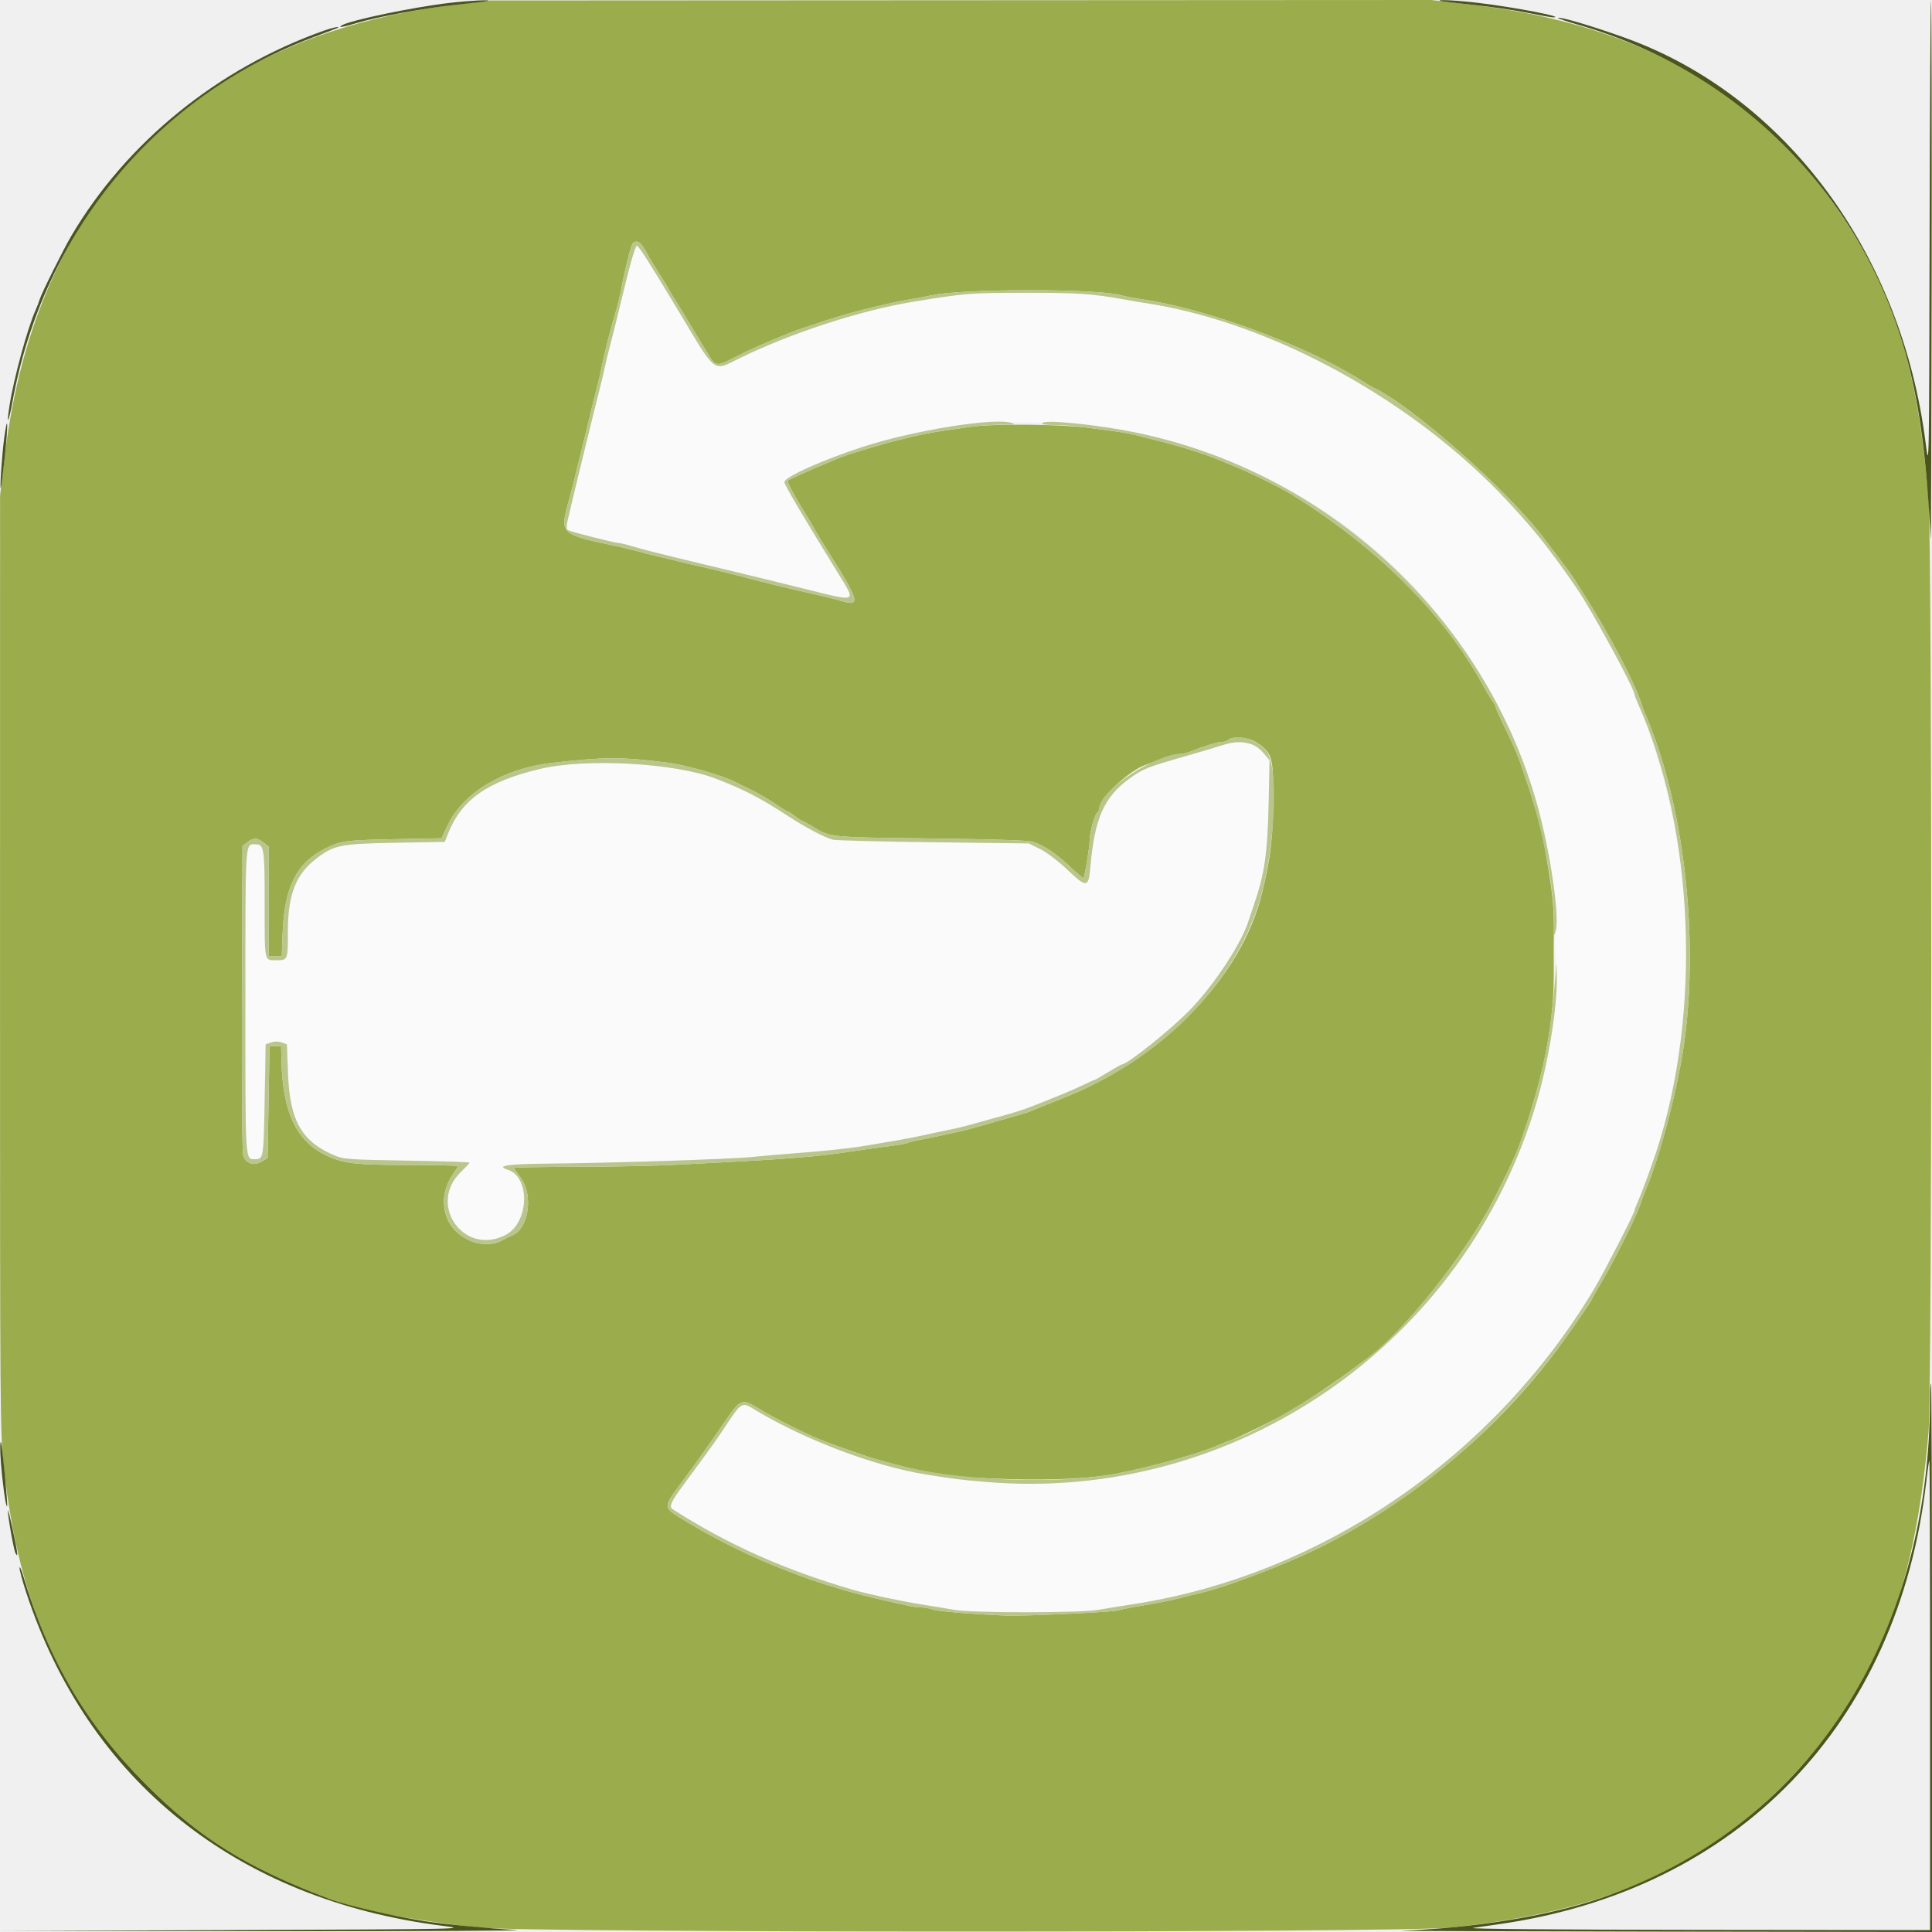
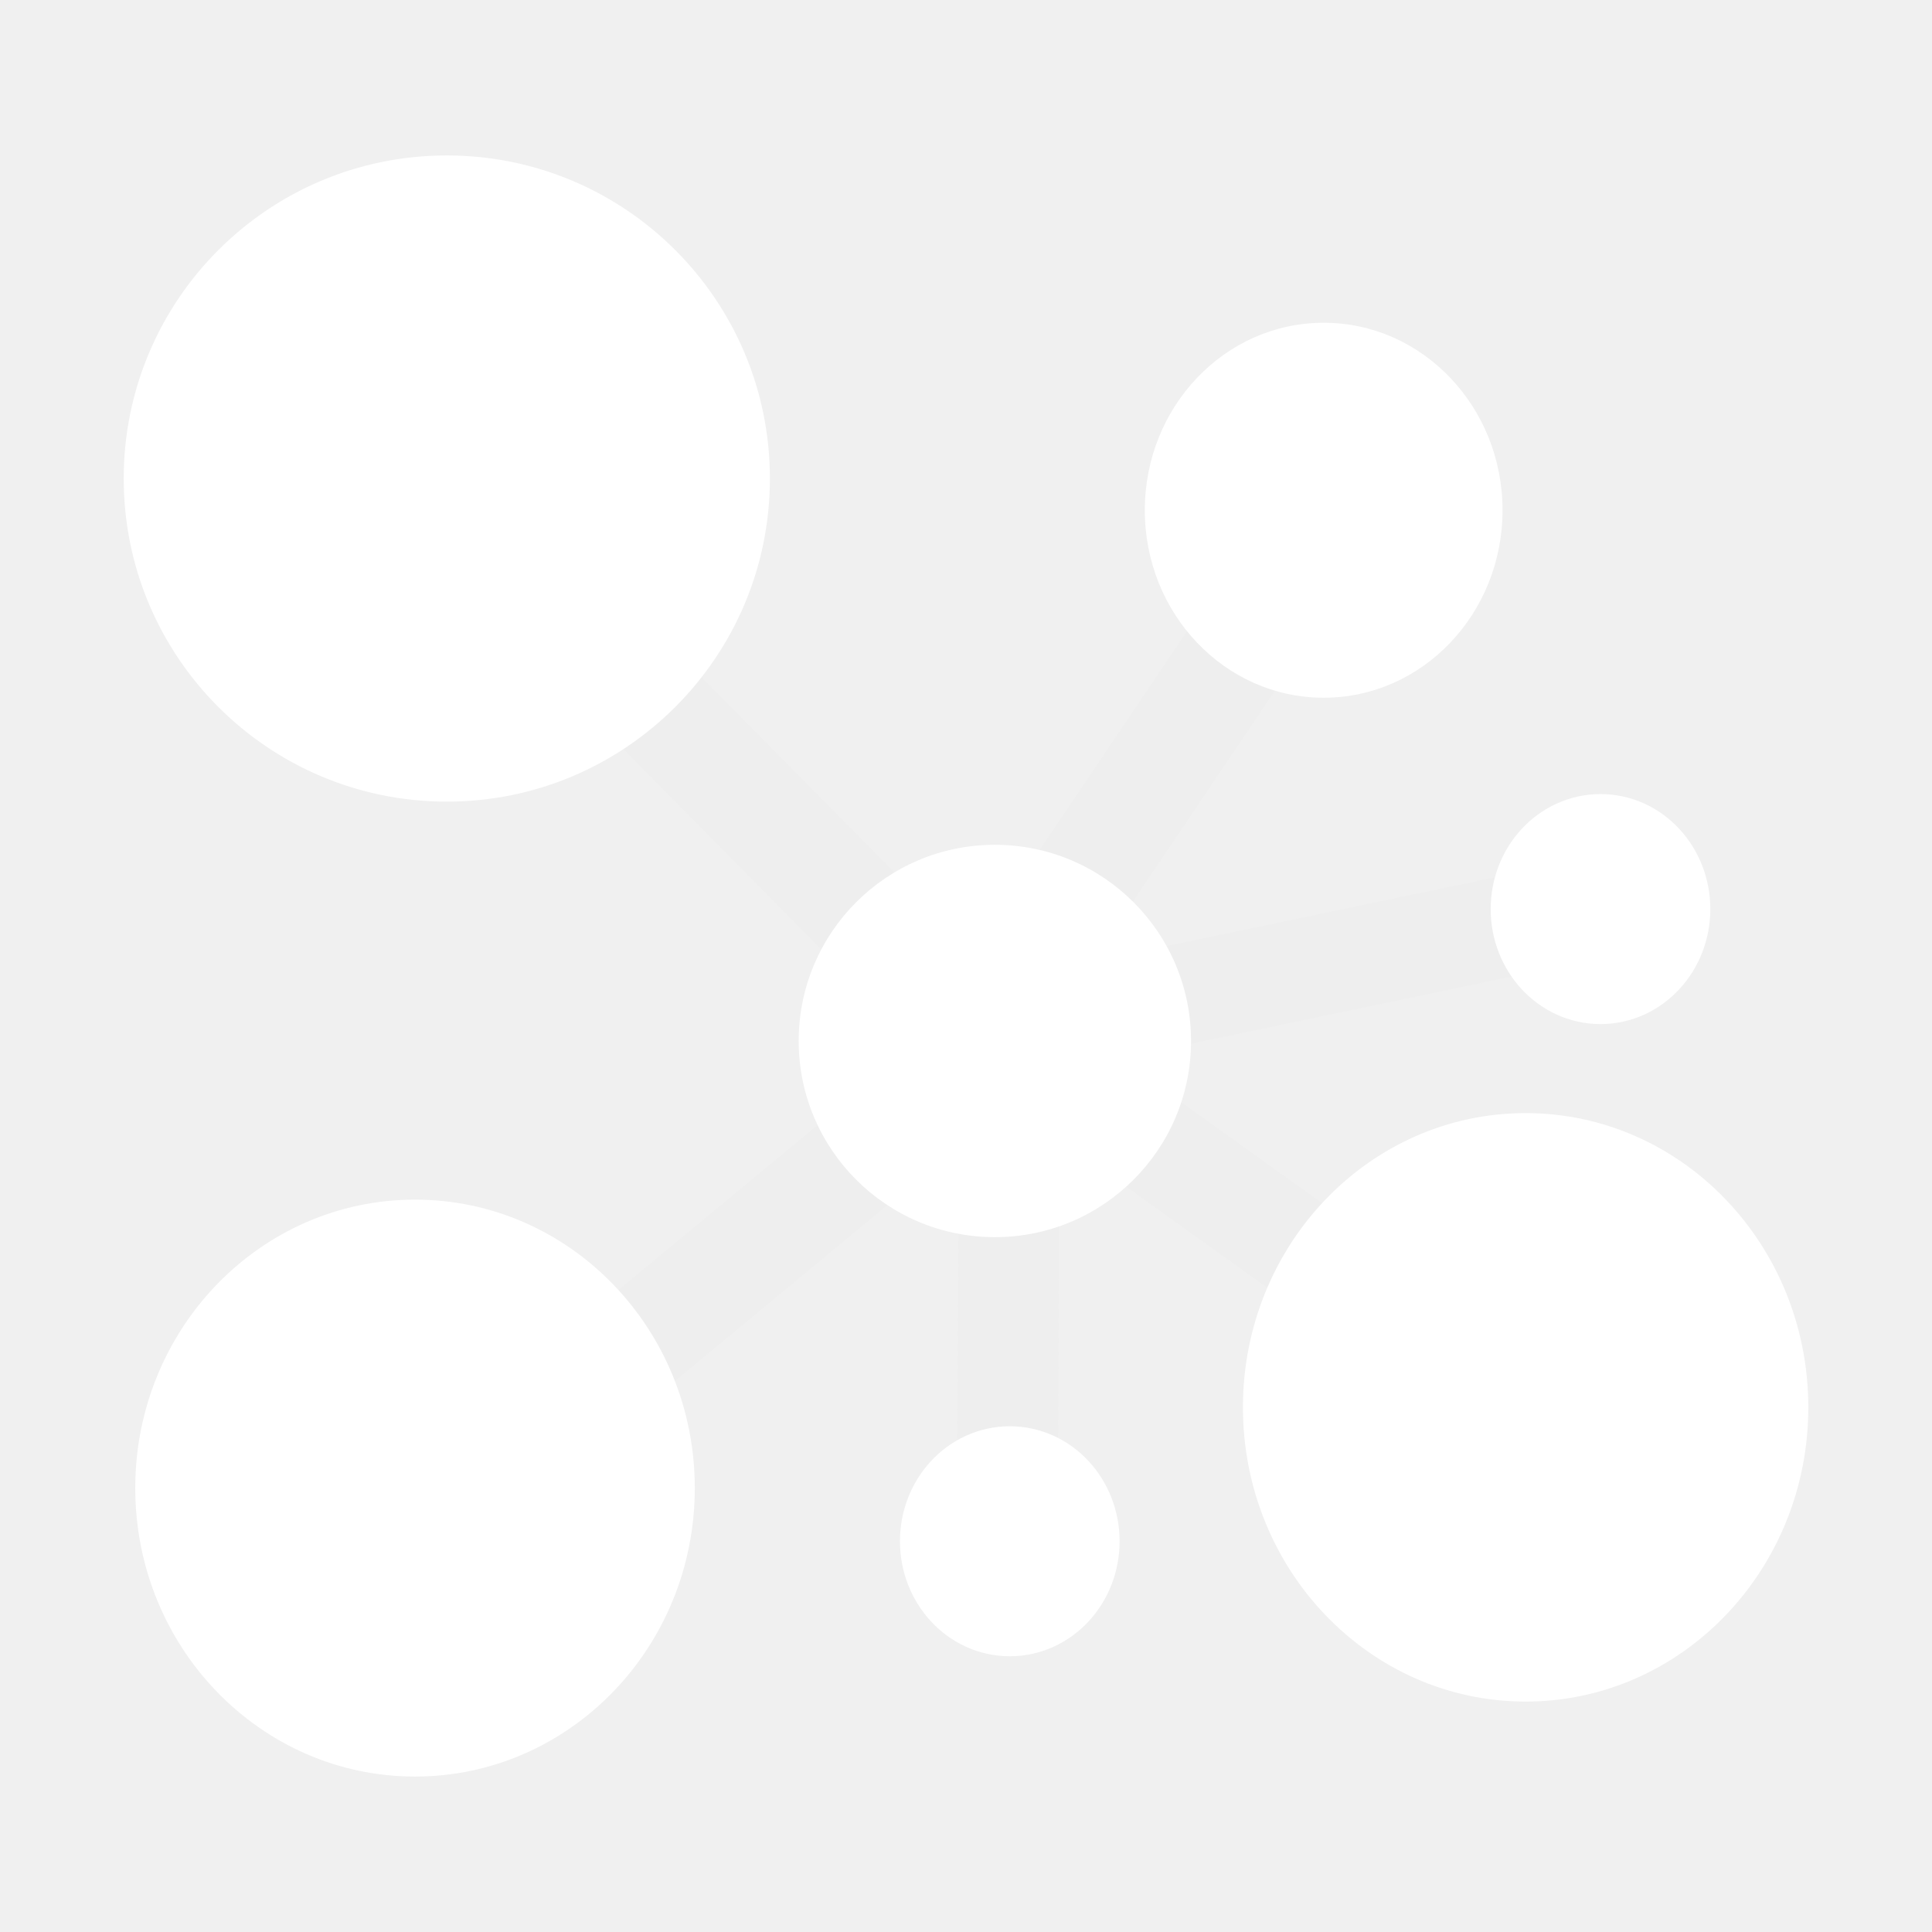
- <svg xmlns="http://www.w3.org/2000/svg" id="svg" version="1.1" width="400" height="400" viewBox="0 0 400 400">
-   <g id="svgg">
-     <path id="path0" d="M94.000 0.997 C 40.348 7.490,7.390 40.589,0.992 94.400 L 0.017 102.600 0.008 199.592 C 0.000 294.491,0.018 296.745,0.814 303.992 C 3.926 332.301,12.747 351.954,30.183 369.430 C 41.336 380.608,51.112 386.691,68.400 393.213 C 74.532 395.526,85.453 397.610,99.200 399.090 C 109.348 400.182,289.739 400.182,300.200 399.090 C 331.872 395.783,351.727 387.269,369.400 369.416 C 388.186 350.439,396.312 330.636,399.277 296.600 C 400.038 287.872,400.040 112.258,399.280 103.200 C 397.068 76.847,392.528 61.685,382.093 45.800 C 364.839 19.535,339.995 5.125,304.858 1.002 L 296.315 -0.000 198.858 0.051 L 101.400 0.101 94.000 0.997 M132.861 50.700 C 133.182 51.085,133.659 51.850,133.919 52.400 C 134.180 52.950,135.208 54.660,136.204 56.200 C 137.201 57.740,138.195 59.360,138.414 59.800 C 138.633 60.240,139.164 61.140,139.595 61.800 C 140.025 62.460,140.752 63.630,141.209 64.400 C 141.666 65.170,142.616 66.742,143.320 67.894 C 144.024 69.046,145.319 71.183,146.197 72.644 C 148.233 76.030,148.152 76.014,152.297 73.887 C 155.233 72.380,158.086 71.117,163.800 68.794 C 164.726 68.417,169.438 66.840,173.200 65.647 C 176.779 64.512,184.819 62.564,188.200 62.012 C 189.740 61.761,191.876 61.363,192.947 61.129 C 199.302 59.737,227.483 59.739,232.107 61.132 C 232.818 61.346,234.840 61.732,236.600 61.988 C 249.704 63.898,270.238 71.464,281.400 78.493 C 282.720 79.325,284.070 80.130,284.400 80.282 C 292.294 83.929,312.515 101.834,319.800 111.628 C 320.240 112.220,321.679 114.120,322.997 115.852 C 324.315 117.583,325.575 119.299,325.797 119.665 C 326.019 120.031,327.155 121.831,328.322 123.665 C 333.213 131.352,338.563 141.579,339.797 145.600 C 339.966 146.150,340.413 147.320,340.791 148.200 C 349.150 167.690,352.164 197.776,348.003 220.200 C 346.265 229.564,343.224 240.527,340.791 246.200 C 340.413 247.080,339.966 248.250,339.797 248.800 C 338.968 251.502,334.717 260.112,331.545 265.512 C 330.475 267.334,329.600 268.881,329.600 268.951 C 329.600 269.255,324.856 276.129,322.252 279.599 C 314.828 289.490,306.134 298.246,295.800 306.243 C 290.298 310.500,283.244 315.108,277.800 318.001 C 277.140 318.352,276.240 318.838,275.800 319.082 C 269.151 322.769,253.892 328.713,247.800 329.989 C 246.920 330.174,245.199 330.600,243.976 330.937 C 242.753 331.274,239.555 331.913,236.868 332.357 C 234.181 332.800,231.817 333.266,231.613 333.392 C 231.048 333.741,212.253 334.627,208.400 334.486 C 201.674 334.239,194.071 333.607,193.020 333.207 C 192.430 332.983,191.422 332.800,190.780 332.800 C 189.535 332.800,188.790 332.654,181.600 331.000 C 167.308 327.713,152.733 321.703,140.539 314.069 C 137.387 312.097,137.398 311.902,140.923 307.178 C 143.733 303.411,146.784 299.130,149.846 294.659 C 153.375 289.504,153.510 289.451,157.302 291.754 C 160.831 293.896,167.660 297.281,170.800 298.444 C 174.691 299.885,179.766 301.658,181.000 302.006 C 192.415 305.228,196.840 305.890,209.400 306.252 C 217.983 306.499,225.720 306.109,230.800 305.172 C 237.617 303.915,248.695 300.834,252.200 299.220 C 253.080 298.814,254.250 298.358,254.800 298.205 C 255.906 297.899,265.392 293.228,267.600 291.904 C 269.903 290.522,277.668 285.268,279.600 283.784 C 280.590 283.024,281.984 281.996,282.698 281.501 C 290.299 276.225,303.731 259.355,309.559 247.764 C 313.663 239.601,314.121 238.547,315.966 233.000 C 319.982 220.927,321.768 210.940,321.689 201.000 C 321.667 198.140,321.667 194.990,321.689 194.000 C 321.813 188.545,321.519 185.271,320.230 177.800 C 319.206 171.857,318.333 168.516,315.949 161.400 C 314.245 156.314,313.860 155.381,311.245 150.000 C 310.337 148.130,309.595 146.434,309.597 146.231 C 309.599 146.029,309.355 145.579,309.057 145.231 C 308.758 144.884,307.879 143.430,307.104 142.000 C 299.166 127.358,285.181 113.372,267.600 102.493 C 265.232 101.028,259.565 98.206,256.200 96.815 C 254.440 96.088,252.640 95.341,252.200 95.155 C 249.457 93.995,243.961 92.280,239.400 91.161 C 237.640 90.729,235.570 90.210,234.800 90.008 C 234.030 89.805,232.667 89.544,231.771 89.427 C 230.875 89.309,227.995 88.927,225.371 88.578 C 219.661 87.817,205.679 87.693,201.000 88.362 C 199.240 88.613,196.540 89.001,195.000 89.225 C 190.030 89.945,182.894 91.758,175.339 94.222 C 173.114 94.948,163.538 99.102,163.115 99.525 C 162.930 99.710,164.045 101.917,165.591 104.430 C 167.137 106.944,168.523 109.270,168.670 109.600 C 168.817 109.930,170.133 112.090,171.595 114.400 C 177.935 124.416,178.254 125.632,174.228 124.435 C 172.889 124.037,169.919 123.305,167.400 122.753 C 163.898 121.985,157.412 120.406,154.400 119.587 C 152.148 118.975,146.337 117.559,144.600 117.199 C 143.720 117.017,141.830 116.571,140.400 116.209 C 138.970 115.847,137.080 115.391,136.200 115.196 C 135.320 115.001,133.520 114.547,132.200 114.187 C 130.880 113.827,129.080 113.382,128.200 113.198 C 115.850 110.616,115.850 110.616,117.756 103.678 C 118.281 101.765,118.808 99.750,118.925 99.200 C 119.043 98.650,119.617 96.310,120.200 94.000 C 120.783 91.690,121.682 88.000,122.198 85.800 C 122.714 83.600,123.341 81.080,123.592 80.200 C 123.842 79.320,124.282 77.430,124.569 76.000 C 125.204 72.839,126.252 68.688,127.298 65.200 C 127.727 63.770,128.248 61.700,128.456 60.600 C 129.250 56.408,130.553 51.078,130.925 50.500 C 131.378 49.796,132.175 49.879,132.861 50.700 M260.166 153.741 C 263.330 155.814,263.637 156.799,263.609 164.769 C 263.578 173.441,263.118 177.416,261.266 185.000 C 257.127 201.957,241.221 218.641,221.400 226.816 C 218.975 227.816,217.618 228.362,216.000 228.987 C 215.010 229.369,213.930 229.815,213.600 229.977 C 213.049 230.247,211.730 230.644,206.200 232.202 C 205.100 232.512,203.300 233.028,202.200 233.348 C 201.100 233.669,199.660 234.047,199.000 234.188 C 198.340 234.329,196.630 234.707,195.200 235.026 C 193.770 235.346,191.652 235.777,190.494 235.984 C 189.336 236.191,188.210 236.470,187.993 236.604 C 187.775 236.739,186.383 237.002,184.899 237.190 C 183.414 237.377,180.850 237.726,179.200 237.966 C 177.550 238.206,174.940 238.585,173.400 238.808 C 169.433 239.383,162.142 239.987,154.000 240.416 C 150.150 240.619,143.760 240.955,139.800 241.163 C 135.840 241.371,126.705 241.555,119.500 241.571 C 112.295 241.587,106.400 241.688,106.400 241.797 C 106.400 241.905,107.019 242.804,107.775 243.795 C 110.504 247.370,109.462 254.467,106.014 255.787 C 105.676 255.916,104.770 256.368,104.000 256.792 C 100.337 258.806,94.760 256.762,92.789 252.682 C 91.305 249.610,91.719 245.977,93.900 242.933 C 94.395 242.242,94.800 241.569,94.800 241.438 C 94.800 241.307,90.240 241.200,84.667 241.200 C 73.358 241.200,70.943 240.904,67.247 239.068 C 61.310 236.119,58.548 230.182,58.282 219.800 L 58.200 216.600 57.000 216.600 L 55.800 216.600 55.600 228.178 L 55.400 239.756 54.073 240.531 C 52.507 241.445,50.980 240.926,50.348 239.264 C 50.140 238.715,50.031 224.923,50.093 206.732 L 50.200 175.154 51.200 174.386 C 52.488 173.396,53.246 173.406,54.546 174.429 L 55.600 175.258 55.600 186.629 L 55.600 198.000 56.967 198.000 L 58.335 198.000 58.520 193.100 C 58.875 183.679,61.401 178.649,67.247 175.721 C 70.593 174.045,71.375 173.941,82.203 173.735 L 91.407 173.560 92.758 170.710 C 95.869 164.151,104.228 159.144,114.000 157.985 C 124.956 156.686,129.026 156.681,138.600 157.955 C 142.097 158.420,149.664 160.595,152.000 161.806 C 152.550 162.091,154.080 162.836,155.400 163.462 C 156.720 164.088,158.927 165.365,160.304 166.300 C 161.681 167.235,162.924 168.000,163.066 168.000 C 163.208 168.000,163.914 168.450,164.636 169.000 C 165.357 169.550,166.052 170.000,166.181 170.000 C 166.310 170.000,167.087 170.414,167.908 170.919 C 171.958 173.414,171.228 173.335,192.800 173.597 C 206.164 173.759,213.034 173.988,213.934 174.301 C 216.244 175.103,218.597 176.683,221.444 179.346 C 222.960 180.763,224.249 181.877,224.308 181.820 C 224.583 181.558,225.600 175.355,225.600 173.940 C 225.600 172.247,226.661 168.533,227.248 168.170 C 227.442 168.051,227.606 167.648,227.614 167.276 C 227.649 165.517,232.172 160.981,236.000 158.868 C 237.312 158.144,243.930 156.000,244.853 156.000 C 245.249 156.000,246.164 155.751,246.886 155.447 C 249.091 154.519,252.154 153.596,253.020 153.598 C 253.471 153.599,254.011 153.437,254.220 153.239 C 255.179 152.327,258.427 152.601,260.166 153.741 " stroke="none" fill="#9bac4c" fill-rule="evenodd" data-index="0" style="visibility: visible; opacity: 1;" />
-     <path id="path1" d="M129.050 60.490 C 127.758 65.831,126.473 71.010,126.195 72.000 C 125.917 72.990,125.483 74.790,125.230 76.000 C 124.976 77.210,124.508 79.190,124.189 80.400 C 123.329 83.659,117.694 106.796,117.403 108.262 C 117.266 108.956,117.318 109.625,117.519 109.750 C 118.035 110.069,127.223 112.400,127.964 112.400 C 128.302 112.400,129.753 112.753,131.189 113.184 C 132.625 113.616,136.410 114.595,139.600 115.362 C 153.981 118.815,157.953 119.779,166.314 121.848 C 177.860 124.704,177.371 124.951,173.295 118.315 C 165.551 105.708,162.400 100.359,162.400 99.819 C 162.400 98.194,178.415 92.004,187.800 90.003 C 198.319 87.759,201.632 87.418,212.370 87.470 C 266.222 87.735,309.697 123.210,320.374 175.600 C 321.860 182.891,322.650 190.599,322.124 192.672 C 321.851 193.745,321.852 195.753,322.124 198.825 C 322.772 206.127,321.230 217.538,318.173 228.049 C 303.631 278.065,255.744 311.164,204.200 306.824 C 198.822 306.371,197.482 306.204,191.509 305.240 C 181.174 303.572,166.858 298.179,156.748 292.144 C 153.764 290.363,153.444 290.420,151.695 293.039 C 150.873 294.271,149.702 296.026,149.094 296.939 C 148.485 297.853,146.994 299.950,145.780 301.600 C 144.565 303.250,142.592 305.932,141.394 307.560 C 138.915 310.929,138.465 311.961,139.254 312.466 C 150.700 319.792,162.476 325.053,176.600 329.150 C 179.778 330.072,186.687 331.549,190.800 332.185 C 193.110 332.542,196.170 333.049,197.600 333.312 C 201.197 333.972,223.665 333.966,227.400 333.304 C 228.940 333.031,232.090 332.519,234.400 332.166 C 273.465 326.197,309.172 301.791,330.135 266.732 C 332.031 263.560,338.400 251.168,338.400 250.649 C 338.400 250.488,338.738 249.601,339.150 248.678 C 348.855 226.974,351.800 195.834,346.564 170.289 C 344.761 161.493,341.769 151.578,339.150 145.722 C 338.738 144.799,338.400 143.912,338.400 143.752 C 338.400 142.572,329.505 126.227,326.454 121.800 C 320.966 113.838,317.926 109.997,312.369 104.009 C 292.916 83.045,263.544 66.862,237.600 62.814 C 236.170 62.591,234.100 62.245,233.000 62.044 C 226.156 60.799,223.265 60.601,212.200 60.621 C 200.582 60.642,200.101 60.680,189.200 62.450 C 178.209 64.235,163.678 68.967,152.936 74.260 C 147.571 76.903,148.339 77.497,140.726 64.800 C 134.692 54.735,132.309 50.987,131.882 50.890 C 131.563 50.818,130.607 54.059,129.050 60.490 M252.800 154.369 C 251.590 154.760,248.530 155.673,246.000 156.396 C 237.352 158.870,236.685 159.135,233.748 161.266 C 228.617 164.988,226.606 169.525,225.772 179.261 C 225.381 183.838,225.049 183.901,221.089 180.153 C 219.101 178.271,216.719 176.456,215.346 175.778 L 213.000 174.619 193.200 174.379 C 182.310 174.247,172.950 174.003,172.400 173.837 C 170.387 173.229,166.906 171.383,163.046 168.876 C 157.313 165.153,154.041 163.463,148.200 161.209 C 139.758 157.950,121.260 156.929,111.800 159.200 C 100.699 161.865,95.484 165.582,92.648 172.851 L 92.081 174.303 81.941 174.480 C 70.594 174.679,69.224 174.943,65.676 177.611 C 61.261 180.932,59.600 185.109,59.600 192.892 C 59.600 198.797,59.599 198.800,57.200 198.800 C 54.683 198.800,54.800 199.360,54.800 187.331 C 54.800 175.526,54.688 174.800,52.866 174.800 C 50.715 174.800,50.800 173.460,50.800 207.400 C 50.800 241.322,50.717 240.000,52.856 240.000 C 54.546 240.000,54.587 239.740,54.800 227.609 L 55.000 216.218 56.100 215.832 C 56.807 215.584,57.593 215.583,58.300 215.831 L 59.400 216.217 59.625 222.209 C 59.999 232.157,62.501 236.472,69.564 239.348 C 71.184 240.007,72.916 240.119,84.300 240.295 C 91.395 240.405,97.200 240.594,97.200 240.716 C 97.200 240.838,96.415 241.689,95.456 242.608 C 88.409 249.360,96.072 260.191,104.700 255.674 C 109.564 253.127,109.854 243.677,105.115 242.173 C 102.607 241.377,105.079 240.996,113.233 240.922 C 126.326 240.804,151.339 239.996,155.600 239.553 C 157.690 239.336,161.650 238.992,164.400 238.788 C 170.765 238.315,175.866 237.772,179.186 237.212 C 180.624 236.970,183.420 236.498,185.400 236.163 C 187.380 235.828,190.080 235.307,191.400 235.005 C 192.720 234.703,194.880 234.243,196.200 233.983 C 197.520 233.722,199.410 233.281,200.400 233.002 C 201.390 232.723,203.370 232.177,204.800 231.788 C 209.804 230.427,211.419 229.928,213.800 229.006 C 218.500 227.186,222.230 225.628,224.298 224.621 C 225.452 224.060,226.484 223.600,226.591 223.600 C 226.698 223.600,227.962 222.880,229.400 222.000 C 230.838 221.120,232.103 220.400,232.212 220.400 C 233.383 220.400,242.392 213.197,246.410 209.048 C 251.442 203.851,257.124 195.191,258.513 190.600 C 258.647 190.160,259.120 188.755,259.565 187.477 C 261.813 181.025,262.440 176.711,262.661 166.200 L 262.846 157.400 261.605 155.914 C 259.644 153.564,256.819 153.068,252.800 154.369 " stroke="none" fill="#fafafa" fill-rule="evenodd" data-index="1" />
-     <path id="path3" d="M130.925 50.500 C 130.553 51.078,129.250 56.408,128.456 60.600 C 128.248 61.700,127.727 63.770,127.298 65.200 C 126.252 68.688,125.204 72.839,124.569 76.000 C 124.282 77.430,123.842 79.320,123.592 80.200 C 123.341 81.080,122.714 83.600,122.198 85.800 C 121.682 88.000,120.783 91.690,120.200 94.000 C 119.617 96.310,119.043 98.650,118.925 99.200 C 118.808 99.750,118.281 101.765,117.756 103.678 C 115.850 110.616,115.850 110.616,128.200 113.198 C 129.080 113.382,130.880 113.827,132.200 114.187 C 133.520 114.547,135.320 115.001,136.200 115.196 C 137.080 115.391,138.970 115.847,140.400 116.209 C 141.830 116.571,143.720 117.017,144.600 117.199 C 146.337 117.559,152.148 118.975,154.400 119.587 C 157.412 120.406,163.898 121.985,167.400 122.753 C 169.919 123.305,172.889 124.037,174.228 124.435 C 178.254 125.632,177.935 124.416,171.595 114.400 C 170.133 112.090,168.817 109.930,168.670 109.600 C 168.523 109.270,167.137 106.944,165.591 104.430 C 164.045 101.917,162.930 99.710,163.115 99.525 C 163.538 99.102,173.114 94.948,175.339 94.222 C 182.894 91.758,190.030 89.945,195.000 89.225 C 196.540 89.001,199.240 88.614,201.000 88.364 C 202.760 88.113,205.640 87.921,207.400 87.936 C 210.058 87.958,210.397 87.894,209.400 87.559 C 205.983 86.407,189.304 89.082,178.800 92.467 C 170.520 95.134,162.400 98.775,162.400 99.819 C 162.400 100.359,165.551 105.708,173.295 118.315 C 177.371 124.951,177.860 124.704,166.314 121.848 C 157.953 119.779,153.981 118.815,139.600 115.362 C 136.410 114.595,132.625 113.616,131.189 113.184 C 129.753 112.753,128.302 112.400,127.964 112.400 C 127.223 112.400,118.035 110.069,117.519 109.750 C 117.318 109.625,117.266 108.956,117.403 108.262 C 117.694 106.796,123.329 83.659,124.189 80.400 C 124.508 79.190,124.976 77.210,125.230 76.000 C 125.483 74.790,125.917 72.990,126.195 72.000 C 126.473 71.010,127.758 65.831,129.050 60.490 C 130.607 54.059,131.563 50.818,131.882 50.890 C 132.309 50.987,134.692 54.735,140.726 64.800 C 148.339 77.497,147.571 76.903,152.936 74.260 C 163.678 68.967,178.209 64.235,189.200 62.450 C 200.101 60.680,200.582 60.642,212.200 60.621 C 223.265 60.601,226.156 60.799,233.000 62.044 C 234.100 62.245,236.170 62.591,237.600 62.814 C 263.544 66.862,292.916 83.045,312.369 104.009 C 317.926 109.997,320.966 113.838,326.454 121.800 C 329.505 126.227,338.400 142.572,338.400 143.752 C 338.400 143.912,338.738 144.799,339.150 145.722 C 350.818 171.817,352.367 209.707,342.938 238.380 C 341.812 241.804,339.901 246.999,339.150 248.678 C 338.738 249.601,338.400 250.488,338.400 250.649 C 338.400 251.168,332.031 263.560,330.135 266.732 C 309.172 301.791,273.465 326.197,234.400 332.166 C 232.090 332.519,228.940 333.031,227.400 333.304 C 223.665 333.966,201.197 333.972,197.600 333.312 C 196.170 333.049,193.110 332.542,190.800 332.185 C 186.687 331.549,179.778 330.072,176.600 329.150 C 162.476 325.053,150.700 319.792,139.254 312.466 C 138.465 311.961,138.915 310.929,141.394 307.560 C 142.592 305.932,144.565 303.250,145.780 301.600 C 146.994 299.950,148.485 297.853,149.094 296.939 C 153.870 289.769,153.333 290.106,156.748 292.144 C 166.858 298.179,181.174 303.572,191.509 305.240 C 197.482 306.204,198.822 306.371,204.200 306.824 C 255.751 311.164,303.543 278.134,318.180 228.049 C 320.591 219.801,322.443 208.336,322.323 202.400 L 322.262 199.400 321.965 202.800 C 320.855 215.525,319.486 222.419,315.966 233.000 C 314.121 238.547,313.663 239.601,309.559 247.764 C 303.731 259.355,290.299 276.225,282.698 281.501 C 281.984 281.996,280.590 283.024,279.600 283.784 C 272.687 289.093,259.038 297.030,254.800 298.205 C 254.250 298.358,253.080 298.814,252.200 299.220 C 248.695 300.834,237.617 303.915,230.800 305.172 C 218.876 307.371,198.114 306.546,186.200 303.401 C 179.894 301.736,178.309 301.226,170.800 298.444 C 167.660 297.281,160.831 293.896,157.302 291.754 C 153.510 289.451,153.375 289.504,149.846 294.659 C 146.784 299.130,143.733 303.411,140.923 307.178 C 137.398 311.902,137.387 312.097,140.539 314.069 C 152.733 321.703,167.308 327.713,181.600 331.000 C 188.790 332.654,189.535 332.800,190.780 332.800 C 191.422 332.800,192.430 332.983,193.020 333.207 C 194.071 333.607,201.674 334.239,208.400 334.486 C 212.253 334.627,231.048 333.741,231.613 333.392 C 231.817 333.266,234.181 332.800,236.868 332.357 C 239.555 331.913,242.753 331.274,243.976 330.937 C 245.199 330.600,246.920 330.174,247.800 329.989 C 253.892 328.713,269.151 322.769,275.800 319.082 C 276.240 318.838,277.140 318.352,277.800 318.001 C 296.763 307.924,314.562 291.557,327.352 272.439 C 328.588 270.590,329.600 269.021,329.600 268.951 C 329.600 268.881,330.475 267.334,331.545 265.512 C 334.717 260.112,338.968 251.502,339.797 248.800 C 339.966 248.250,340.413 247.080,340.791 246.200 C 343.224 240.527,346.265 229.564,348.003 220.200 C 352.164 197.776,349.150 167.690,340.791 148.200 C 340.413 147.320,339.966 146.150,339.797 145.600 C 338.563 141.579,333.213 131.352,328.322 123.665 C 327.155 121.831,326.019 120.031,325.797 119.665 C 325.575 119.299,324.315 117.583,322.997 115.852 C 321.679 114.120,320.240 112.220,319.800 111.628 C 312.515 101.834,292.294 83.929,284.400 80.282 C 284.070 80.130,282.720 79.325,281.400 78.493 C 270.238 71.464,249.704 63.898,236.600 61.988 C 234.840 61.732,232.818 61.346,232.107 61.132 C 227.483 59.739,199.302 59.737,192.947 61.129 C 191.876 61.363,189.740 61.761,188.200 62.012 C 184.819 62.564,176.779 64.512,173.200 65.647 C 169.438 66.840,164.726 68.417,163.800 68.794 C 158.086 71.117,155.233 72.380,152.297 73.887 C 148.152 76.014,148.233 76.030,146.197 72.644 C 145.319 71.183,144.024 69.046,143.320 67.894 C 142.616 66.742,141.666 65.170,141.209 64.400 C 140.752 63.630,140.025 62.460,139.595 61.800 C 139.164 61.140,138.633 60.240,138.414 59.800 C 138.195 59.360,137.201 57.740,136.204 56.200 C 135.208 54.660,134.180 52.950,133.919 52.400 C 132.880 50.207,131.626 49.411,130.925 50.500 M215.819 87.570 C 215.638 87.861,216.471 88.000,218.400 88.000 C 219.966 88.000,222.541 88.183,224.123 88.406 C 225.706 88.630,228.440 88.998,230.200 89.225 C 231.960 89.452,234.030 89.803,234.800 90.006 C 235.570 90.209,237.640 90.729,239.400 91.161 C 243.961 92.280,249.457 93.995,252.200 95.155 C 252.640 95.341,254.440 96.088,256.200 96.815 C 259.565 98.206,265.232 101.028,267.600 102.493 C 285.181 113.372,299.166 127.358,307.104 142.000 C 307.879 143.430,308.758 144.884,309.057 145.231 C 309.355 145.579,309.599 146.029,309.597 146.231 C 309.595 146.434,310.337 148.130,311.245 150.000 C 313.860 155.381,314.245 156.314,315.949 161.400 C 319.557 172.168,321.773 183.584,321.734 191.200 C 321.720 193.982,321.748 194.084,322.120 192.611 C 322.899 189.529,320.892 175.983,318.266 166.600 C 307.394 127.744,274.715 97.548,234.800 89.474 C 227.051 87.907,216.278 86.826,215.819 87.570 M255.400 152.722 C 254.960 152.808,254.429 153.040,254.220 153.239 C 254.011 153.437,253.471 153.599,253.020 153.598 C 252.154 153.596,249.091 154.519,246.886 155.447 C 246.164 155.751,245.249 156.000,244.853 156.000 C 239.326 156.000,227.687 163.613,227.614 167.276 C 227.606 167.648,227.442 168.051,227.248 168.170 C 226.661 168.533,225.600 172.247,225.600 173.940 C 225.600 175.355,224.583 181.558,224.308 181.820 C 224.249 181.877,222.960 180.763,221.444 179.346 C 218.597 176.683,216.244 175.103,213.934 174.301 C 213.034 173.988,206.164 173.759,192.800 173.597 C 171.228 173.335,171.958 173.414,167.908 170.919 C 167.087 170.414,166.310 170.000,166.181 170.000 C 166.052 170.000,165.357 169.550,164.636 169.000 C 163.914 168.450,163.208 168.000,163.066 168.000 C 162.924 168.000,161.681 167.235,160.304 166.300 C 158.927 165.365,156.720 164.088,155.400 163.462 C 154.080 162.836,152.550 162.091,152.000 161.806 C 149.664 160.595,142.097 158.420,138.600 157.955 C 129.026 156.681,124.956 156.686,114.000 157.985 C 104.228 159.144,95.869 164.151,92.758 170.710 L 91.407 173.560 82.203 173.735 C 71.375 173.941,70.593 174.045,67.247 175.721 C 61.401 178.649,58.875 183.679,58.520 193.100 L 58.335 198.000 56.967 198.000 L 55.600 198.000 55.600 186.629 L 55.600 175.258 54.546 174.429 C 53.246 173.406,52.488 173.396,51.200 174.386 L 50.200 175.154 50.093 206.732 C 50.031 224.923,50.140 238.715,50.348 239.264 C 50.980 240.926,52.507 241.445,54.073 240.531 L 55.400 239.756 55.600 228.178 L 55.800 216.600 57.000 216.600 L 58.200 216.600 58.282 219.800 C 58.548 230.182,61.310 236.119,67.247 239.068 C 70.943 240.904,73.358 241.200,84.667 241.200 C 90.240 241.200,94.800 241.307,94.800 241.438 C 94.800 241.569,94.395 242.242,93.900 242.933 C 90.147 248.170,91.878 254.599,97.719 257.118 C 99.376 257.832,102.393 257.676,104.000 256.792 C 104.770 256.368,105.676 255.916,106.014 255.787 C 109.462 254.467,110.504 247.370,107.775 243.795 C 107.019 242.804,106.400 241.905,106.400 241.797 C 106.400 241.688,112.295 241.587,119.500 241.571 C 126.705 241.555,135.840 241.371,139.800 241.163 C 143.760 240.955,150.150 240.619,154.000 240.416 C 162.142 239.987,169.433 239.383,173.400 238.808 C 174.940 238.585,177.550 238.206,179.200 237.966 C 180.850 237.726,183.414 237.377,184.899 237.190 C 186.383 237.002,187.775 236.739,187.993 236.604 C 188.210 236.470,189.336 236.191,190.494 235.984 C 191.652 235.777,193.770 235.346,195.200 235.026 C 196.630 234.707,198.340 234.329,199.000 234.188 C 199.660 234.047,201.100 233.669,202.200 233.348 C 203.300 233.028,205.100 232.512,206.200 232.202 C 211.730 230.644,213.049 230.247,213.600 229.977 C 213.930 229.815,215.010 229.369,216.000 228.987 C 217.618 228.362,218.975 227.816,221.400 226.816 C 239.681 219.276,253.735 205.573,259.849 189.328 C 263.886 178.601,265.162 158.609,262.020 155.297 C 260.199 153.378,257.476 152.318,255.400 152.722 M258.882 154.016 C 259.779 154.265,260.854 155.015,261.605 155.914 L 262.846 157.400 262.661 166.200 C 262.440 176.711,261.813 181.025,259.565 187.477 C 259.120 188.755,258.647 190.160,258.513 190.600 C 257.124 195.191,251.442 203.851,246.410 209.048 C 242.392 213.197,233.383 220.400,232.212 220.400 C 232.103 220.400,230.838 221.120,229.400 222.000 C 227.962 222.880,226.698 223.600,226.591 223.600 C 226.484 223.600,225.452 224.060,224.298 224.621 C 222.230 225.628,218.500 227.186,213.800 229.006 C 211.419 229.928,209.804 230.427,204.800 231.788 C 203.370 232.177,201.390 232.723,200.400 233.002 C 199.410 233.281,197.520 233.722,196.200 233.983 C 194.880 234.243,192.720 234.703,191.400 235.005 C 190.080 235.307,187.380 235.828,185.400 236.163 C 183.420 236.498,180.624 236.970,179.186 237.212 C 175.866 237.772,170.765 238.315,164.400 238.788 C 161.650 238.992,157.690 239.336,155.600 239.553 C 151.339 239.996,126.326 240.804,113.233 240.922 C 105.079 240.996,102.607 241.377,105.115 242.173 C 109.854 243.677,109.564 253.127,104.700 255.674 C 96.072 260.191,88.409 249.360,95.456 242.608 C 96.415 241.689,97.200 240.838,97.200 240.716 C 97.200 240.594,91.395 240.405,84.300 240.295 C 72.916 240.119,71.184 240.007,69.564 239.348 C 62.501 236.472,59.999 232.157,59.625 222.209 L 59.400 216.217 58.300 215.831 C 57.593 215.583,56.807 215.584,56.100 215.832 L 55.000 216.218 54.800 227.609 C 54.587 239.740,54.546 240.000,52.856 240.000 C 50.717 240.000,50.800 241.322,50.800 207.400 C 50.800 173.460,50.715 174.800,52.866 174.800 C 54.688 174.800,54.800 175.526,54.800 187.331 C 54.800 199.360,54.683 198.800,57.200 198.800 C 59.599 198.800,59.600 198.797,59.600 192.892 C 59.600 185.109,61.261 180.932,65.676 177.611 C 69.224 174.943,70.594 174.679,81.941 174.480 L 92.081 174.303 92.648 172.851 C 95.484 165.582,100.699 161.865,111.800 159.200 C 121.260 156.929,139.758 157.950,148.200 161.209 C 154.041 163.463,157.313 165.153,163.046 168.876 C 166.906 171.383,170.387 173.229,172.400 173.837 C 172.950 174.003,182.310 174.247,193.200 174.379 L 213.000 174.619 215.346 175.778 C 216.719 176.456,219.101 178.271,221.089 180.153 C 225.049 183.901,225.381 183.838,225.772 179.261 C 226.606 169.525,228.617 164.988,233.748 161.266 C 236.685 159.135,237.352 158.870,246.000 156.396 C 248.530 155.673,251.590 154.760,252.800 154.369 C 255.377 153.535,256.844 153.450,258.882 154.016 " stroke="none" fill="#bac58b" fill-rule="evenodd" data-index="3" style="visibility: visible;" />
-     <path id="path4" d="M93.000 0.608 C 85.564 1.476,72.632 4.168,70.800 5.228 C 69.796 5.809,70.978 5.642,73.658 4.824 C 77.980 3.503,87.902 1.670,94.400 0.991 C 97.810 0.634,100.780 0.280,101.000 0.203 C 101.909 -0.115,97.099 0.129,93.000 0.608 M298.200 0.205 C 298.420 0.282,301.480 0.645,305.000 1.010 C 308.520 1.375,313.539 2.107,316.152 2.637 C 318.766 3.167,321.181 3.600,321.519 3.600 C 324.488 3.600,313.557 1.479,306.002 0.589 C 301.486 0.057,297.182 -0.155,298.200 0.205 M399.502 48.700 C 399.400 97.310,399.399 97.390,398.694 91.800 C 393.709 52.236,369.589 19.713,336.400 7.806 C 329.501 5.331,322.886 3.380,322.547 3.720 C 322.461 3.806,324.418 4.458,326.895 5.170 C 360.460 14.809,386.191 41.131,394.960 74.800 C 397.517 84.620,398.872 95.052,399.737 111.600 C 399.800 112.810,399.885 88.195,399.926 56.900 C 399.967 25.605,399.911 0.000,399.802 0.000 C 399.692 0.000,399.557 21.915,399.502 48.700 M67.000 6.367 C 45.016 14.184,26.213 29.466,14.789 48.800 C 13.116 51.631,8.596 60.698,8.209 62.000 C 8.045 62.550,7.668 63.540,7.370 64.200 C 5.700 67.903,2.870 78.259,1.979 83.926 C 1.294 88.282,1.747 87.789,2.560 83.294 C 8.926 48.103,32.379 19.757,65.200 7.587 C 67.730 6.649,69.875 5.818,69.967 5.740 C 70.382 5.390,68.820 5.720,67.000 6.367 M0.870 90.682 C 0.413 94.025,-0.100 101.663,0.178 101.000 C 0.270 100.780,0.650 97.757,1.022 94.282 C 1.723 87.726,1.618 85.221,0.870 90.682 M399.595 289.500 C 399.515 339.885,373.855 378.650,331.000 393.125 C 320.402 396.705,304.959 399.203,290.200 399.726 C 288.440 399.788,312.425 399.875,343.500 399.920 L 400.000 400.000 400.000 343.200 C 400.000 311.960,399.910 286.400,399.800 286.400 C 399.690 286.400,399.598 287.795,399.595 289.500 M0.042 299.600 C -0.006 302.723,1.104 312.229,1.473 311.860 C 1.663 311.670,0.490 299.388,0.207 298.600 C 0.128 298.380,0.054 298.830,0.042 299.600 M399.600 351.000 L 399.600 399.600 351.100 399.552 C 321.740 399.522,303.547 399.366,305.000 399.155 C 306.320 398.963,308.750 398.612,310.400 398.376 C 359.895 391.284,393.030 356.930,398.821 306.700 C 399.093 304.335,399.380 302.400,399.458 302.400 C 399.536 302.400,399.600 324.270,399.600 351.000 M1.640 312.704 C 1.562 313.681,2.851 320.961,3.211 321.577 C 3.525 322.113,3.575 322.116,3.569 321.600 C 3.560 320.733,1.689 312.103,1.640 312.704 M4.045 324.600 C 4.028 325.040,4.633 327.290,5.388 329.600 C 18.147 368.629,48.938 393.314,91.600 398.716 C 96.951 399.394,96.555 399.402,48.400 399.602 L -0.200 399.805 56.200 399.840 C 87.220 399.859,109.990 399.742,106.800 399.578 C 101.615 399.313,91.754 398.361,88.000 397.763 C 81.309 396.698,71.767 394.483,68.400 393.213 C 51.112 386.691,41.336 380.608,30.183 369.430 C 17.905 357.124,10.028 343.744,4.851 326.400 C 4.424 324.970,4.061 324.160,4.045 324.600 " stroke="none" fill="#4c541e" fill-rule="evenodd" data-index="4" style="visibility: visible;" />
+ <svg xmlns="http://www.w3.org/2000/svg" width="48" height="48" viewBox="0 0 48 48" version="1.1" id="svg1">
+   <defs id="defs1">
+     <clipPath id="clip13">
+       <path id="path75" d="m 78,448 h 143 v 70 H 78 Z m 0,0" />
+     </clipPath>
+     <clipPath id="clip14">
+       <path id="path76" d="m 214.41,448.453 -10.035,3.066 c -4.867,1.492 -8.316,5.824 -8.676,10.898 l -0.758,6.023 -3.883,-3.797 c -1.703,-1.664 -3.988,-2.594 -6.371,-2.594 h -22.922 c -8.594,-1.066 -11.598,-11.055 -33.172,-11.055 -21.578,0 -22.117,11.055 -22.117,11.055 H 95.418 c -11.059,0 -11.059,11.055 -11.059,11.055 v 5.418 h -2.875 v -15.039 c 0,-0.793 -0.645,-1.434 -1.438,-1.434 -0.793,0 -1.438,0.641 -1.438,1.434 v 41.344 c 0,0.793 0.645,1.438 1.438,1.438 0.793,0 1.438,-0.645 1.438,-1.438 v -15.039 h 2.875 v 5.422 c 0,0 0,11.055 11.059,11.055 4.699,0 9.871,0.078 15.348,0.145 -2.457,0.562 -4.289,2.754 -4.289,5.379 0,3.055 2.473,5.527 5.527,5.527 3.055,0 5.527,-2.473 5.527,-5.527 0,-2.582 -1.773,-4.746 -4.172,-5.352 45.945,0.492 111.168,-0.867 106.824,-55.441 -0.023,-0.285 -0.23,-0.637 -0.527,-1.008 -0.93,-1.145 -2.328,-1.758 -3.762,-1.758 -0.496,0 -0.996,0.07 -1.484,0.223" />
+     </clipPath>
+     <linearGradient gradientTransform="matrix(141.7769,0,0,141.7159,78.61138,482.7733)" y2="0" x2="1.029" y1="0" x1="-1.68152e-05" gradientUnits="userSpaceOnUse" id="linear1">
+       <stop id="stop76" style="stop-color:rgb(70.979%,69.019%,29.411%);stop-opacity:1;" offset="0" />
+       <stop id="stop77" style="stop-color:rgb(70.876%,69.012%,29.398%);stop-opacity:1;" offset="0.016" />
+       <stop id="stop78" style="stop-color:rgb(70.668%,69%,29.373%);stop-opacity:1;" offset="0.031" />
+       <stop id="stop79" style="stop-color:rgb(70.459%,68.987%,29.347%);stop-opacity:1;" offset="0.047" />
+       <stop id="stop80" style="stop-color:rgb(70.251%,68.974%,29.323%);stop-opacity:1;" offset="0.062" />
+       <stop id="stop81" style="stop-color:rgb(70.042%,68.962%,29.297%);stop-opacity:1;" offset="0.078" />
+       <stop id="stop82" style="stop-color:rgb(69.835%,68.95%,29.272%);stop-opacity:1;" offset="0.094" />
+       <stop id="stop83" style="stop-color:rgb(69.627%,68.936%,29.247%);stop-opacity:1;" offset="0.109" />
+       <stop id="stop84" style="stop-color:rgb(69.418%,68.924%,29.222%);stop-opacity:1;" offset="0.125" />
+       <stop id="stop85" style="stop-color:rgb(69.211%,68.912%,29.196%);stop-opacity:1;" offset="0.141" />
+       <stop id="stop86" style="stop-color:rgb(69.002%,68.9%,29.172%);stop-opacity:1;" offset="0.156" />
+       <stop id="stop87" style="stop-color:rgb(68.794%,68.886%,29.146%);stop-opacity:1;" offset="0.172" />
+       <stop id="stop88" style="stop-color:rgb(68.587%,68.874%,29.12%);stop-opacity:1;" offset="0.188" />
+       <stop id="stop89" style="stop-color:rgb(68.378%,68.861%,29.095%);stop-opacity:1;" offset="0.203" />
+       <stop id="stop90" style="stop-color:rgb(68.17%,68.848%,29.07%);stop-opacity:1;" offset="0.219" />
+       <stop id="stop91" style="stop-color:rgb(67.963%,68.835%,29.045%);stop-opacity:1;" offset="0.234" />
+       <stop id="stop92" style="stop-color:rgb(67.754%,68.823%,29.019%);stop-opacity:1;" offset="0.25" />
+       <stop id="stop93" style="stop-color:rgb(67.546%,68.811%,28.995%);stop-opacity:1;" offset="0.266" />
+       <stop id="stop94" style="stop-color:rgb(67.337%,68.797%,28.969%);stop-opacity:1;" offset="0.281" />
+       <stop id="stop95" style="stop-color:rgb(67.13%,68.785%,28.944%);stop-opacity:1;" offset="0.297" />
+       <stop id="stop96" style="stop-color:rgb(66.922%,68.773%,28.918%);stop-opacity:1;" offset="0.312" />
+       <stop id="stop97" style="stop-color:rgb(66.713%,68.761%,28.894%);stop-opacity:1;" offset="0.328" />
+       <stop id="stop98" style="stop-color:rgb(66.505%,68.747%,28.868%);stop-opacity:1;" offset="0.344" />
+       <stop id="stop99" style="stop-color:rgb(66.296%,68.735%,28.844%);stop-opacity:1;" offset="0.359" />
+       <stop id="stop100" style="stop-color:rgb(66.089%,68.723%,28.818%);stop-opacity:1;" offset="0.375" />
+       <stop id="stop101" style="stop-color:rgb(65.881%,68.71%,28.793%);stop-opacity:1;" offset="0.391" />
+       <stop id="stop102" style="stop-color:rgb(65.672%,68.697%,28.767%);stop-opacity:1;" offset="0.406" />
+       <stop id="stop103" style="stop-color:rgb(65.465%,68.684%,28.741%);stop-opacity:1;" offset="0.422" />
+       <stop id="stop104" style="stop-color:rgb(65.256%,68.672%,28.717%);stop-opacity:1;" offset="0.438" />
+       <stop id="stop105" style="stop-color:rgb(65.048%,68.658%,28.691%);stop-opacity:1;" offset="0.453" />
+       <stop id="stop106" style="stop-color:rgb(64.841%,68.646%,28.667%);stop-opacity:1;" offset="0.469" />
+       <stop id="stop107" style="stop-color:rgb(64.632%,68.634%,28.641%);stop-opacity:1;" offset="0.484" />
+       <stop id="stop108" style="stop-color:rgb(64.424%,68.622%,28.616%);stop-opacity:1;" offset="0.5" />
+       <stop id="stop109" style="stop-color:rgb(64.217%,68.608%,28.59%);stop-opacity:1;" offset="0.516" />
+       <stop id="stop110" style="stop-color:rgb(64.008%,68.596%,28.566%);stop-opacity:1;" offset="0.531" />
+       <stop id="stop111" style="stop-color:rgb(63.8%,68.584%,28.54%);stop-opacity:1;" offset="0.547" />
+       <stop id="stop112" style="stop-color:rgb(63.591%,68.571%,28.516%);stop-opacity:1;" offset="0.562" />
+       <stop id="stop113" style="stop-color:rgb(63.383%,68.558%,28.49%);stop-opacity:1;" offset="0.578" />
+       <stop id="stop114" style="stop-color:rgb(63.176%,68.546%,28.465%);stop-opacity:1;" offset="0.594" />
+       <stop id="stop115" style="stop-color:rgb(62.967%,68.533%,28.439%);stop-opacity:1;" offset="0.609" />
+       <stop id="stop116" style="stop-color:rgb(62.759%,68.521%,28.415%);stop-opacity:1;" offset="0.625" />
+       <stop id="stop117" style="stop-color:rgb(62.55%,68.507%,28.389%);stop-opacity:1;" offset="0.641" />
+       <stop id="stop118" style="stop-color:rgb(62.343%,68.495%,28.363%);stop-opacity:1;" offset="0.656" />
+       <stop id="stop119" style="stop-color:rgb(62.135%,68.483%,28.339%);stop-opacity:1;" offset="0.672" />
+       <stop id="stop120" style="stop-color:rgb(61.926%,68.469%,28.313%);stop-opacity:1;" offset="0.688" />
+       <stop id="stop121" style="stop-color:rgb(61.719%,68.457%,28.288%);stop-opacity:1;" offset="0.703" />
+       <stop id="stop122" style="stop-color:rgb(61.51%,68.445%,28.262%);stop-opacity:1;" offset="0.719" />
+       <stop id="stop123" style="stop-color:rgb(61.302%,68.433%,28.238%);stop-opacity:1;" offset="0.734" />
+       <stop id="stop124" style="stop-color:rgb(61.095%,68.419%,28.212%);stop-opacity:1;" offset="0.75" />
+       <stop id="stop125" style="stop-color:rgb(60.886%,68.407%,28.188%);stop-opacity:1;" offset="0.766" />
+       <stop id="stop126" style="stop-color:rgb(60.678%,68.394%,28.162%);stop-opacity:1;" offset="0.781" />
+       <stop id="stop127" style="stop-color:rgb(60.471%,68.382%,28.137%);stop-opacity:1;" offset="0.797" />
+       <stop id="stop128" style="stop-color:rgb(60.262%,68.369%,28.111%);stop-opacity:1;" offset="0.812" />
+       <stop id="stop129" style="stop-color:rgb(60.054%,68.356%,28.087%);stop-opacity:1;" offset="0.828" />
+       <stop id="stop130" style="stop-color:rgb(59.845%,68.344%,28.061%);stop-opacity:1;" offset="0.844" />
+       <stop id="stop131" style="stop-color:rgb(59.637%,68.332%,28.036%);stop-opacity:1;" offset="0.859" />
+       <stop id="stop132" style="stop-color:rgb(59.43%,68.318%,28.011%);stop-opacity:1;" offset="0.875" />
+       <stop id="stop133" style="stop-color:rgb(59.221%,68.306%,27.985%);stop-opacity:1;" offset="0.891" />
+       <stop id="stop134" style="stop-color:rgb(59.013%,68.294%,27.96%);stop-opacity:1;" offset="0.906" />
+       <stop id="stop135" style="stop-color:rgb(58.804%,68.282%,27.934%);stop-opacity:1;" offset="0.922" />
+       <stop id="stop136" style="stop-color:rgb(58.597%,68.268%,27.91%);stop-opacity:1;" offset="0.938" />
+       <stop id="stop137" style="stop-color:rgb(58.389%,68.256%,27.884%);stop-opacity:1;" offset="0.953" />
+       <stop id="stop138" style="stop-color:rgb(58.18%,68.243%,27.859%);stop-opacity:1;" offset="0.969" />
+       <stop id="stop139" style="stop-color:rgb(58.057%,68.236%,27.844%);stop-opacity:1;" offset="1" />
+     </linearGradient>
+   </defs>
+   <g id="layer1" transform="matrix(1.189616,0,0,1.189616,-4.550791,-4.550791)" />
+   <g id="layer4">
+     <g id="g35" transform="matrix(1.480491,0,0,1.480491,-12.88973,-12.04454)">
+       <g id="g32" transform="matrix(1.113343,0,0,1.113343,-2.190252,-2.131857)">
+         <path style="fill:#ffffff;fill-opacity:1;stroke:#eeeeee;stroke-width:1.6;stroke-dasharray:none;stroke-opacity:1" d="M 25.043,25.304 17.478,17.652 C 17.054,17.318 16.494,17.103 16.174,16.783" id="path29" />
+         <path style="fill:#ffffff;fill-opacity:1;stroke:#eeeeee;stroke-width:1.6;stroke-dasharray:none;stroke-opacity:1" d="m 25.42,24.479 -8.288,6.863 c -0.37,0.393 -0.634,0.932 -0.981,1.223" id="path30" />
+         <path style="fill:#ffffff;fill-opacity:1;stroke:#eeeeee;stroke-width:1.6;stroke-dasharray:none;stroke-opacity:1" d="m 30.73,15.639 -6.012,8.924 c -0.244,0.482 -0.345,1.073 -0.596,1.45" id="path31" />
+         <path style="fill:#ffffff;fill-opacity:1;stroke:#eeeeee;stroke-width:1.519;stroke-dasharray:none;stroke-opacity:1" d="m 32.287,30.133 -7.135,-5.112 c -0.373,-0.176 -0.803,-0.149 -1.104,-0.361" id="path32" />
+         <path style="fill:#ffffff;fill-opacity:1;stroke:#eeeeee;stroke-width:1.519;stroke-dasharray:none;stroke-opacity:1" d="m 24.972,32.396 0.031,-8.777 c -0.073,-0.406 -0.344,-0.74 -0.345,-1.108" id="path35" />
+         <path style="fill:#ffffff;fill-opacity:1;stroke:#eeeeee;stroke-width:1.519;stroke-dasharray:none;stroke-opacity:1" d="m 34.322,22.801 -8.591,1.799 c -0.382,0.156 -0.652,0.491 -1.012,0.569" id="path34" />
+         <circle style="fill:#ffffff;fill-opacity:1" id="path23" cx="16.522" cy="16.435" r="4.87" />
+         <ellipse style="fill:#ffffff;fill-opacity:1;stroke-width:1.05" id="path24" cx="16.043" cy="31.652" rx="4.217" ry="4.348" />
+         <ellipse style="fill:#ffffff;fill-opacity:1" id="path25" cx="29.739" cy="16.913" rx="2.696" ry="2.826" />
+         <ellipse style="fill:#ffffff;fill-opacity:1;stroke-width:1.027" id="path26" cx="32.783" cy="30.435" rx="4.261" ry="4.435" />
+         <circle style="fill:#ffffff;fill-opacity:1" id="path22" cx="24.435" cy="25.13" r="2.957" transform="translate(0.3478236,-0.2173924)" />
+       </g>
+       <ellipse style="fill:#ffffff;fill-opacity:1;stroke:#ffffff;stroke-width:1.6;stroke-dasharray:none;stroke-opacity:1" id="ellipse34" cx="25.652" cy="34" rx="1.043" ry="1.13" />
+       <ellipse style="fill:#ffffff;fill-opacity:1;stroke:#ffffff;stroke-width:1.6;stroke-dasharray:none;stroke-opacity:1" id="path33" cx="35.565" cy="23.391" rx="1.043" ry="1.13" />
+     </g>
  </g>
</svg>
